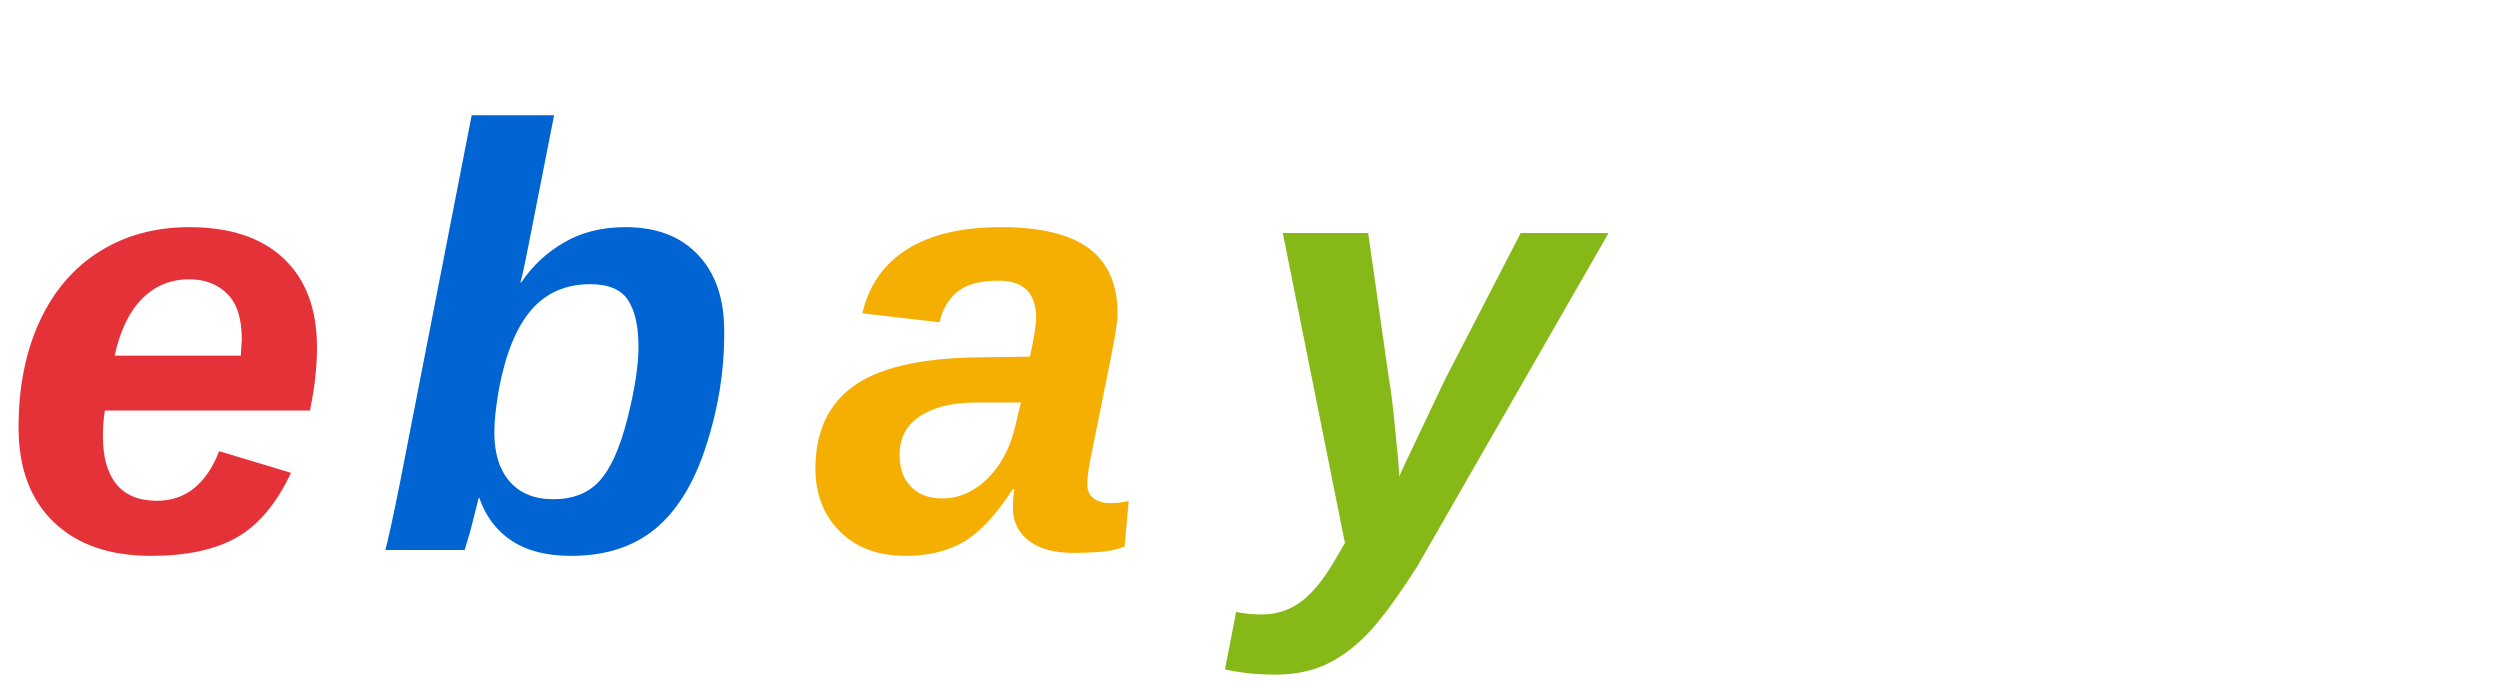
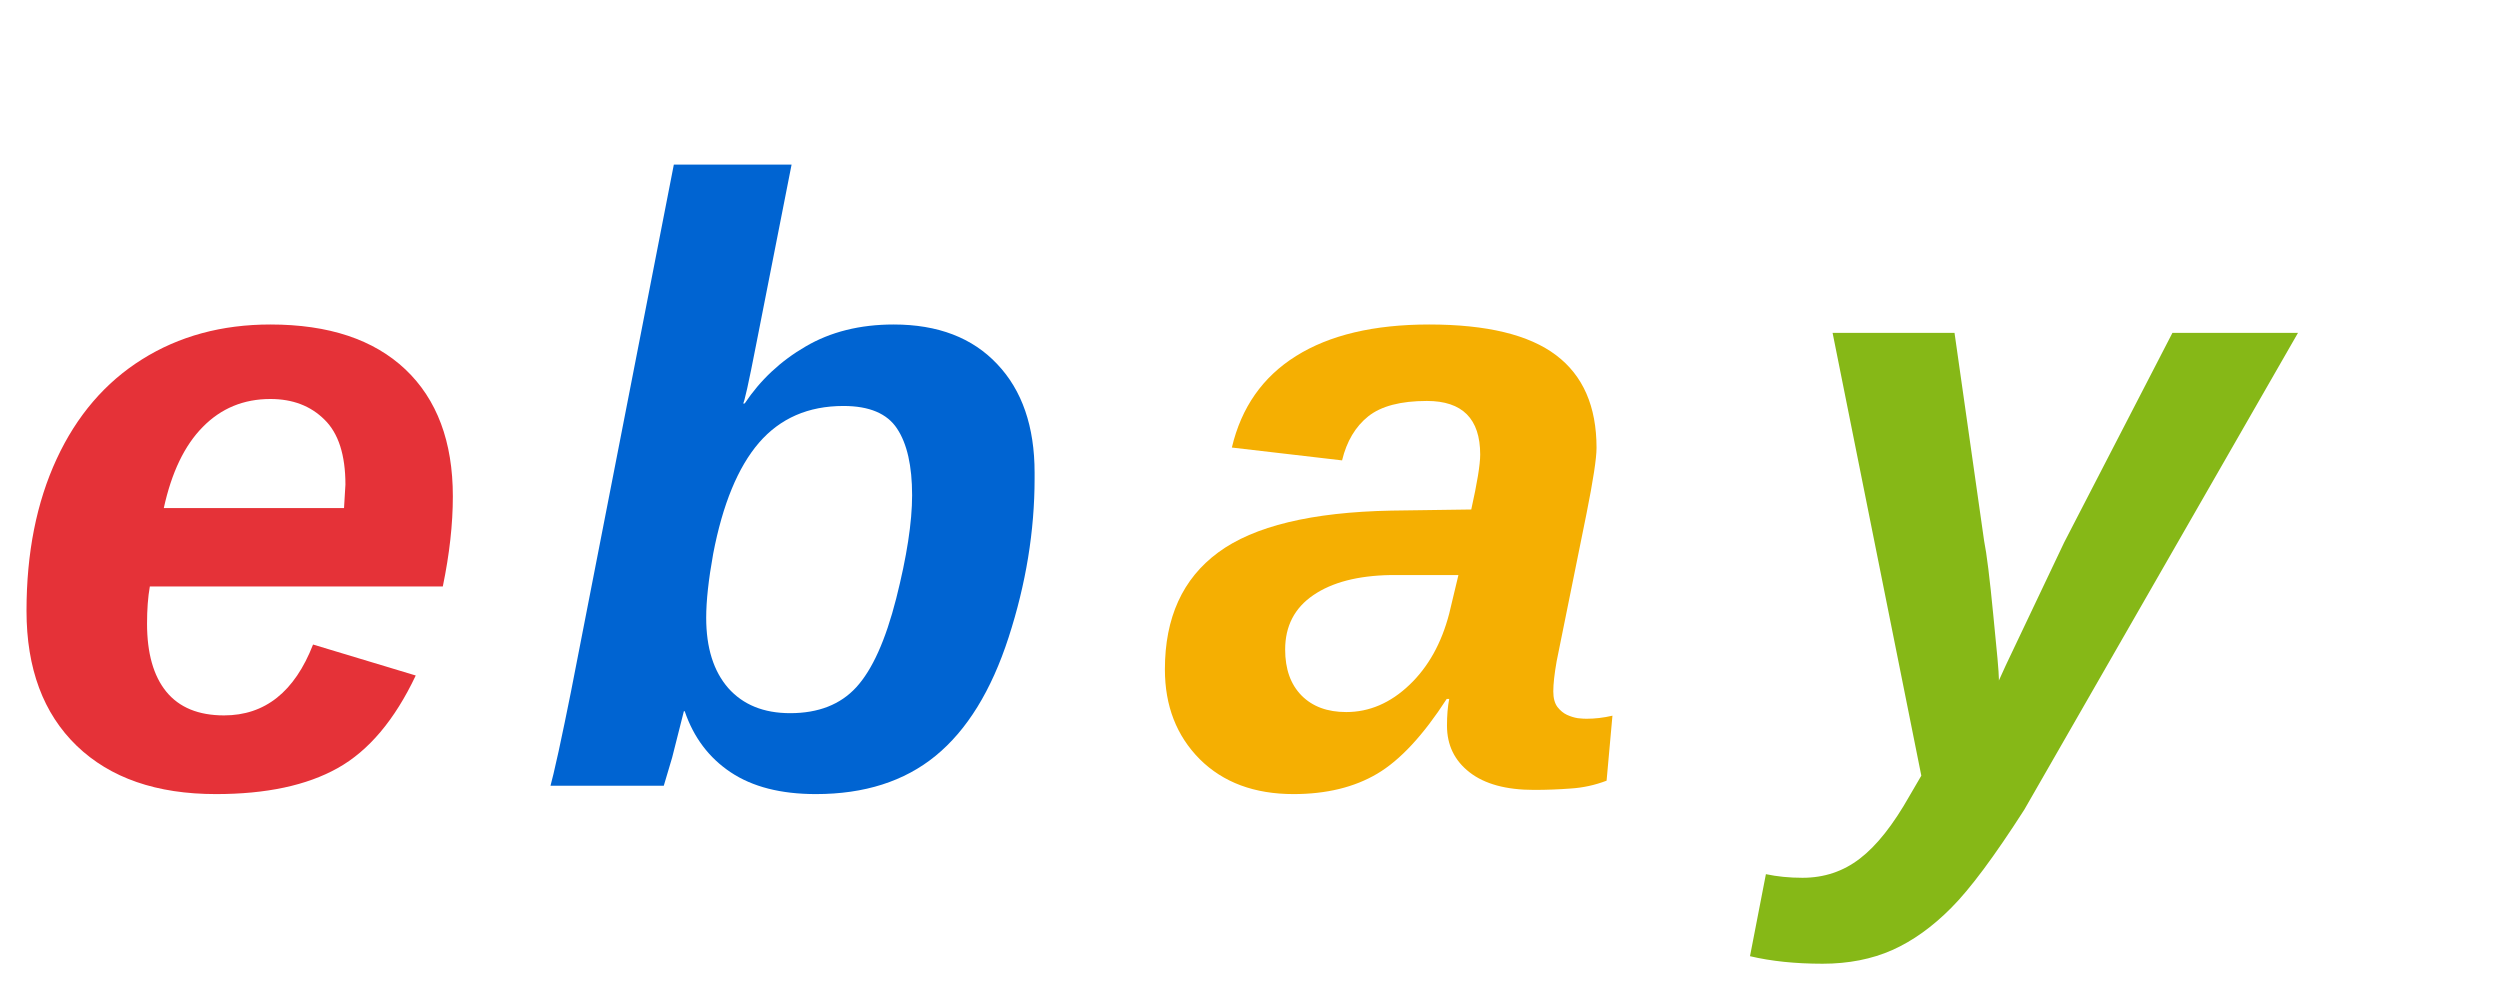
- <svg xmlns="http://www.w3.org/2000/svg" viewBox="0 0 200 56" role="img" aria-label="eBay">
+ <svg xmlns="http://www.w3.org/2000/svg" viewBox="0 0 140 56" role="img" aria-label="eBay">
  <g font-family="'Helvetica Neue', Arial, sans-serif" font-weight="900" font-size="48" font-style="italic">
    <text x="0" y="44" fill="#E53238">e</text>
    <text x="30" y="44" fill="#0064D2">b</text>
    <text x="65" y="44" fill="#F5AF02">a</text>
    <text x="100" y="44" fill="#86B817">y</text>
  </g>
</svg>
